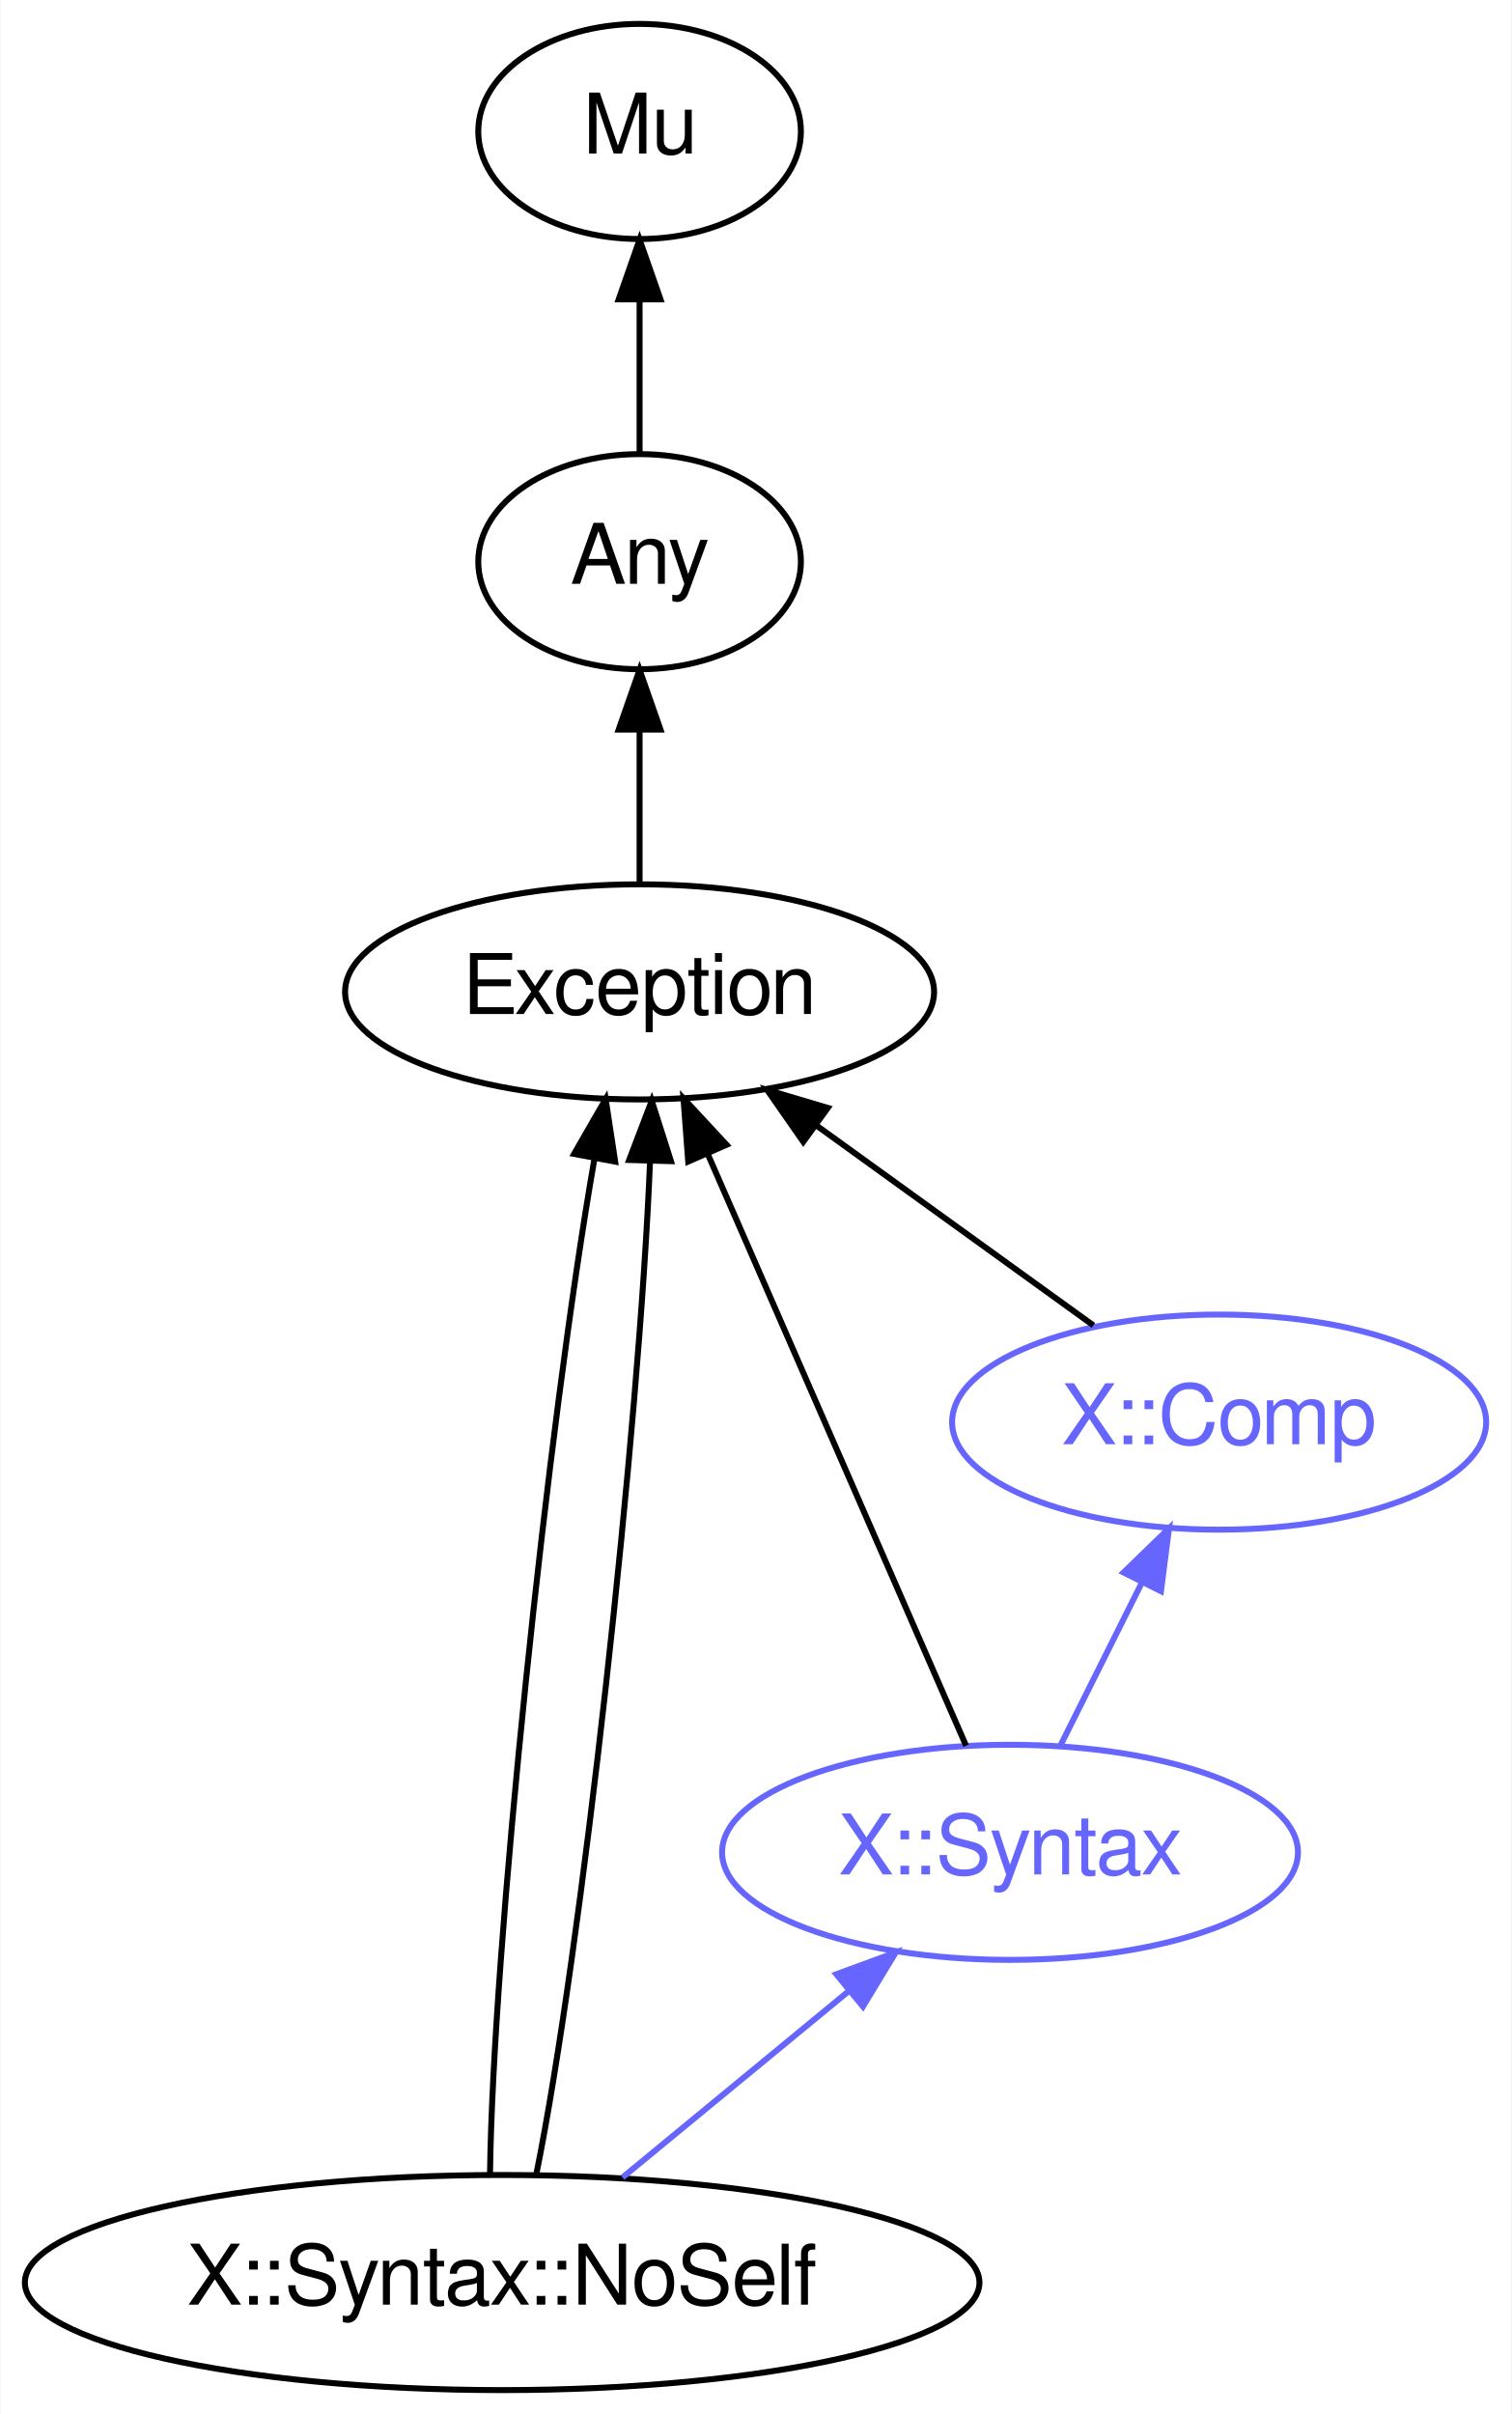
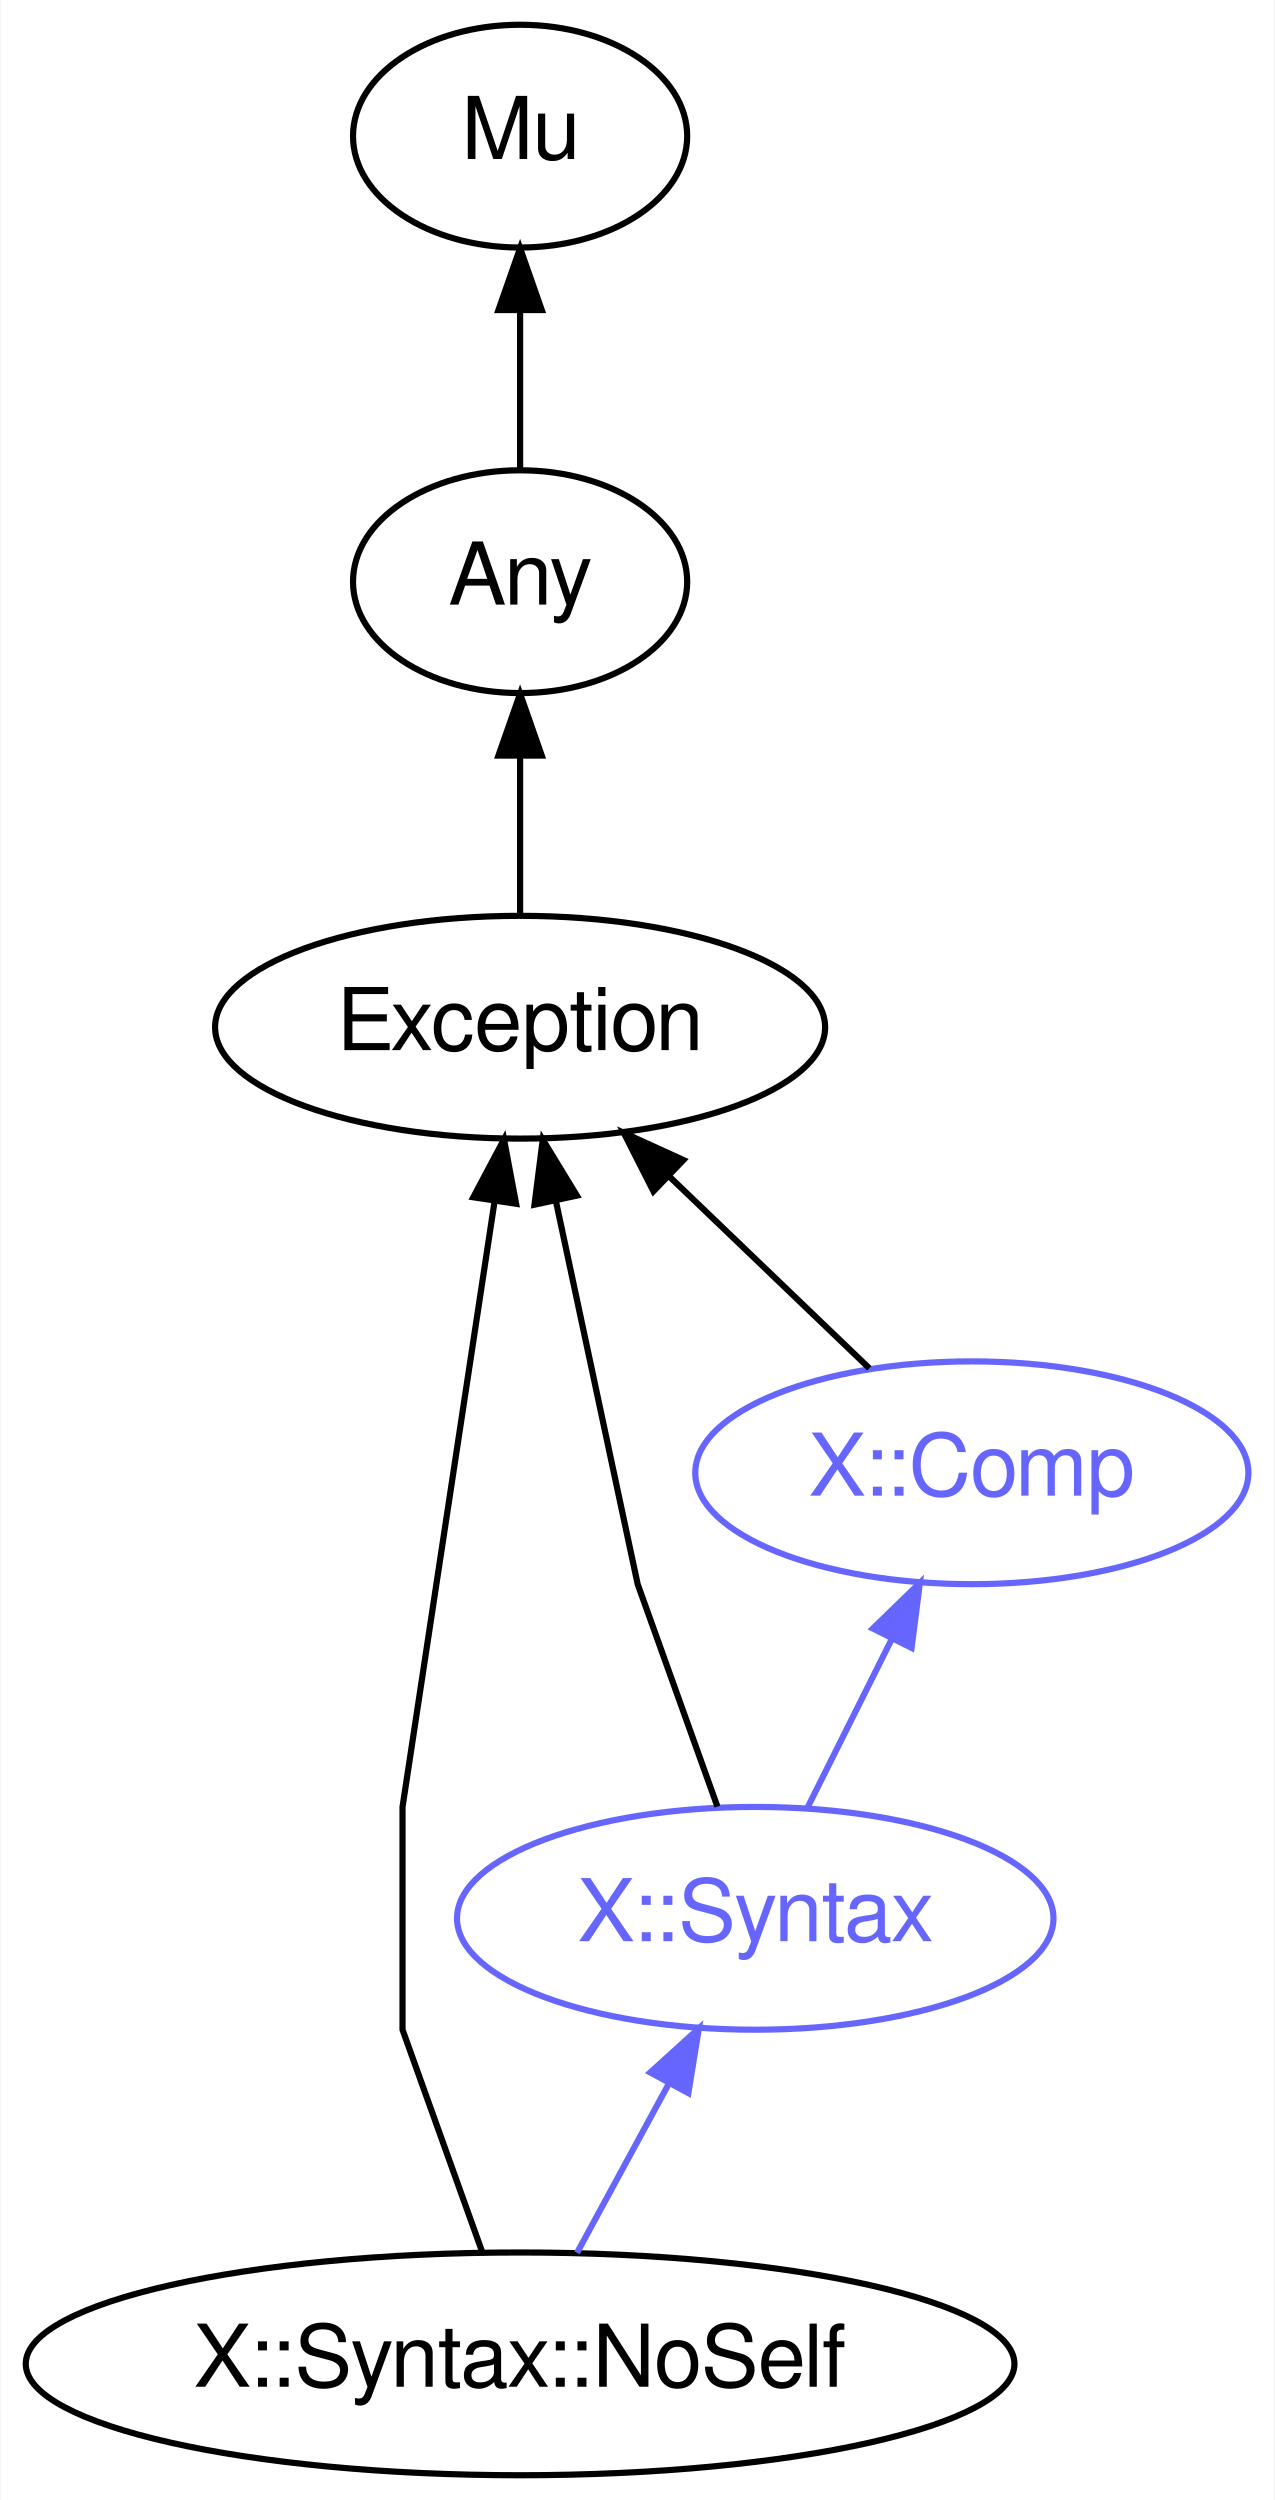
- <svg xmlns="http://www.w3.org/2000/svg" xmlns:xlink="http://www.w3.org/1999/xlink" width="253pt" height="404pt" viewBox="0.00 0.00 252.79 404.00">
+ <svg xmlns="http://www.w3.org/2000/svg" xmlns:xlink="http://www.w3.org/1999/xlink" width="206pt" height="404pt" viewBox="0.00 0.00 205.79 404.00">
  <g id="graph0" class="graph" transform="scale(1 1) rotate(0) translate(4 400)">
-     <polygon fill="white" stroke="none" points="-4,4 -4,-400 248.789,-400 248.789,4 -4,4" />
+     <polygon fill="white" stroke="none" points="-4,4 -4,-400 201.789,-400 201.789,4 -4,4" />
    <g id="node1" class="node">
      <g id="a_node1">
        <a xlink:href="/type/X::Syntax::NoSelf" xlink:title="X::Syntax::NoSelf">
          <ellipse fill="none" stroke="#000000" cx="79.943" cy="-18" rx="79.886" ry="18" />
          <text text-anchor="middle" x="79.943" y="-14.3" font-family="FreeSans" font-size="14.00" fill="#000000">X::Syntax::NoSelf</text>
        </a>
      </g>
    </g>
    <g id="node4" class="node">
      <g id="a_node4">
        <a xlink:href="/type/Exception" xlink:title="Exception">
-           <ellipse fill="none" stroke="#000000" cx="102.943" cy="-234" rx="49.291" ry="18" />
-           <text text-anchor="middle" x="102.943" y="-230.3" font-family="FreeSans" font-size="14.00" fill="#000000">Exception</text>
+           <ellipse fill="none" stroke="#000000" cx="79.943" cy="-234" rx="49.291" ry="18" />
+           <text text-anchor="middle" x="79.943" y="-230.3" font-family="FreeSans" font-size="14.00" fill="#000000">Exception</text>
        </a>
      </g>
    </g>
    <g id="edge1" class="edge">
-       <path fill="none" stroke="#000000" d="M77.909,-36.151C78.353,-73.338 87.585,-161.626 95.415,-206.228" />
-       <polygon fill="#000000" stroke="#000000" points="91.977,-206.884 97.266,-216.065 98.856,-205.59 91.977,-206.884" />
-     </g>
-     <g id="edge2" class="edge">
-       <path fill="none" stroke="#000000" d="M85.664,-36.151C93.178,-73.168 102.87,-160.819 104.692,-205.614" />
-       <polygon fill="#000000" stroke="#000000" points="101.197,-205.87 104.976,-215.768 108.195,-205.673 101.197,-205.87" />
+       <path fill="none" stroke="#000000" d="M73.827,-36.061C68.272,-51.555 60.943,-72 60.943,-72 60.943,-72 60.943,-108 60.943,-108 60.943,-108 70.216,-169.008 75.806,-205.782" />
+       <polygon fill="#000000" stroke="#000000" points="72.378,-206.521 77.341,-215.881 79.298,-205.469 72.378,-206.521" />
    </g>
    <g id="node6" class="node">
      <g id="a_node6">
        <a xlink:href="/type/X::Syntax" xlink:title="X::Syntax">
-           <ellipse fill="none" stroke="#6666ff" cx="164.943" cy="-90" rx="48.192" ry="18" />
-           <text text-anchor="middle" x="164.943" y="-86.3" font-family="FreeSans" font-size="14.00" fill="#6666ff">X::Syntax</text>
+           <ellipse fill="none" stroke="#6666ff" cx="117.943" cy="-90" rx="48.192" ry="18" />
+           <text text-anchor="middle" x="117.943" y="-86.3" font-family="FreeSans" font-size="14.00" fill="#6666ff">X::Syntax</text>
        </a>
      </g>
    </g>
-     <g id="edge7" class="edge">
-       <path fill="none" stroke="#6666ff" d="M100.087,-35.589C111.443,-44.941 125.777,-56.746 138.08,-66.877" />
-       <polygon fill="#6666ff" stroke="#6666ff" points="135.875,-69.596 145.819,-73.251 140.325,-64.192 135.875,-69.596" />
+     <g id="edge6" class="edge">
+       <path fill="none" stroke="#6666ff" d="M89.142,-35.945C93.576,-44.113 98.991,-54.088 103.924,-63.176" />
+       <polygon fill="#6666ff" stroke="#6666ff" points="100.982,-65.092 108.829,-72.211 107.134,-61.753 100.982,-65.092" />
    </g>
    <g id="node2" class="node">
      <g id="a_node2">
        <a xlink:href="/type/Mu" xlink:title="Mu">
-           <ellipse fill="none" stroke="#000000" cx="102.943" cy="-378" rx="27" ry="18" />
-           <text text-anchor="middle" x="102.943" y="-374.3" font-family="FreeSans" font-size="14.00" fill="#000000">Mu</text>
+           <ellipse fill="none" stroke="#000000" cx="79.943" cy="-378" rx="27" ry="18" />
+           <text text-anchor="middle" x="79.943" y="-374.3" font-family="FreeSans" font-size="14.00" fill="#000000">Mu</text>
        </a>
      </g>
    </g>
    <g id="node3" class="node">
      <g id="a_node3">
        <a xlink:href="/type/Any" xlink:title="Any">
-           <ellipse fill="none" stroke="#000000" cx="102.943" cy="-306" rx="27" ry="18" />
-           <text text-anchor="middle" x="102.943" y="-302.3" font-family="FreeSans" font-size="14.00" fill="#000000">Any</text>
+           <ellipse fill="none" stroke="#000000" cx="79.943" cy="-306" rx="27" ry="18" />
+           <text text-anchor="middle" x="79.943" y="-302.3" font-family="FreeSans" font-size="14.00" fill="#000000">Any</text>
        </a>
      </g>
    </g>
+     <g id="edge2" class="edge">
+       <path fill="none" stroke="#000000" d="M79.943,-324.303C79.943,-332.017 79.943,-341.288 79.943,-349.888" />
+       <polygon fill="#000000" stroke="#000000" points="76.443,-349.896 79.943,-359.896 83.443,-349.896 76.443,-349.896" />
+     </g>
    <g id="edge3" class="edge">
-       <path fill="none" stroke="#000000" d="M102.943,-324.303C102.943,-332.017 102.943,-341.288 102.943,-349.888" />
-       <polygon fill="#000000" stroke="#000000" points="99.443,-349.896 102.943,-359.896 106.443,-349.896 99.443,-349.896" />
-     </g>
-     <g id="edge4" class="edge">
-       <path fill="none" stroke="#000000" d="M102.943,-252.303C102.943,-260.017 102.943,-269.288 102.943,-277.888" />
-       <polygon fill="#000000" stroke="#000000" points="99.443,-277.896 102.943,-287.896 106.443,-277.896 99.443,-277.896" />
+       <path fill="none" stroke="#000000" d="M79.943,-252.303C79.943,-260.017 79.943,-269.288 79.943,-277.888" />
+       <polygon fill="#000000" stroke="#000000" points="76.443,-277.896 79.943,-287.896 83.443,-277.896 76.443,-277.896" />
    </g>
    <g id="node5" class="node">
      <g id="a_node5">
        <a xlink:href="/type/X::Comp" xlink:title="X::Comp">
-           <ellipse fill="none" stroke="#6666ff" cx="199.943" cy="-162" rx="44.693" ry="18" />
-           <text text-anchor="middle" x="199.943" y="-158.3" font-family="FreeSans" font-size="14.00" fill="#6666ff">X::Comp</text>
+           <ellipse fill="none" stroke="#6666ff" cx="152.943" cy="-162" rx="44.693" ry="18" />
+           <text text-anchor="middle" x="152.943" y="-158.3" font-family="FreeSans" font-size="14.00" fill="#6666ff">X::Comp</text>
        </a>
      </g>
    </g>
+     <g id="edge4" class="edge">
+       <path fill="none" stroke="#000000" d="M136.378,-178.884C126.832,-188.038 114.662,-199.707 104.069,-209.865" />
+       <polygon fill="#000000" stroke="#000000" points="101.49,-207.489 96.695,-216.936 106.335,-212.541 101.49,-207.489" />
+     </g>
    <g id="edge5" class="edge">
-       <path fill="none" stroke="#000000" d="M178.895,-178.189C165.388,-187.937 147.644,-200.742 132.704,-211.523" />
-       <polygon fill="#000000" stroke="#000000" points="130.345,-208.909 124.284,-217.599 134.442,-214.585 130.345,-208.909" />
+       <path fill="none" stroke="#000000" d="M111.827,-108.061C106.272,-123.555 98.943,-144 98.943,-144 98.943,-144 91.293,-179.833 85.701,-206.025" />
+       <polygon fill="#000000" stroke="#000000" points="82.271,-205.33 83.606,-215.84 89.117,-206.791 82.271,-205.33" />
    </g>
-     <g id="edge6" class="edge">
-       <path fill="none" stroke="#000000" d="M157.587,-107.847C146.913,-132.294 127.032,-177.829 114.42,-206.714" />
-       <polygon fill="#000000" stroke="#000000" points="111.083,-205.61 110.289,-216.175 117.498,-208.411 111.083,-205.61" />
-     </g>
-     <g id="edge8" class="edge">
-       <path fill="none" stroke="#6666ff" d="M173.415,-107.945C177.5,-116.113 182.487,-126.088 187.031,-135.176" />
-       <polygon fill="#6666ff" stroke="#6666ff" points="183.946,-136.832 191.548,-144.211 190.207,-133.701 183.946,-136.832" />
+     <g id="edge7" class="edge">
+       <path fill="none" stroke="#6666ff" d="M126.415,-107.945C130.5,-116.113 135.487,-126.088 140.031,-135.176" />
+       <polygon fill="#6666ff" stroke="#6666ff" points="136.946,-136.832 144.548,-144.211 143.207,-133.701 136.946,-136.832" />
    </g>
  </g>
</svg>
